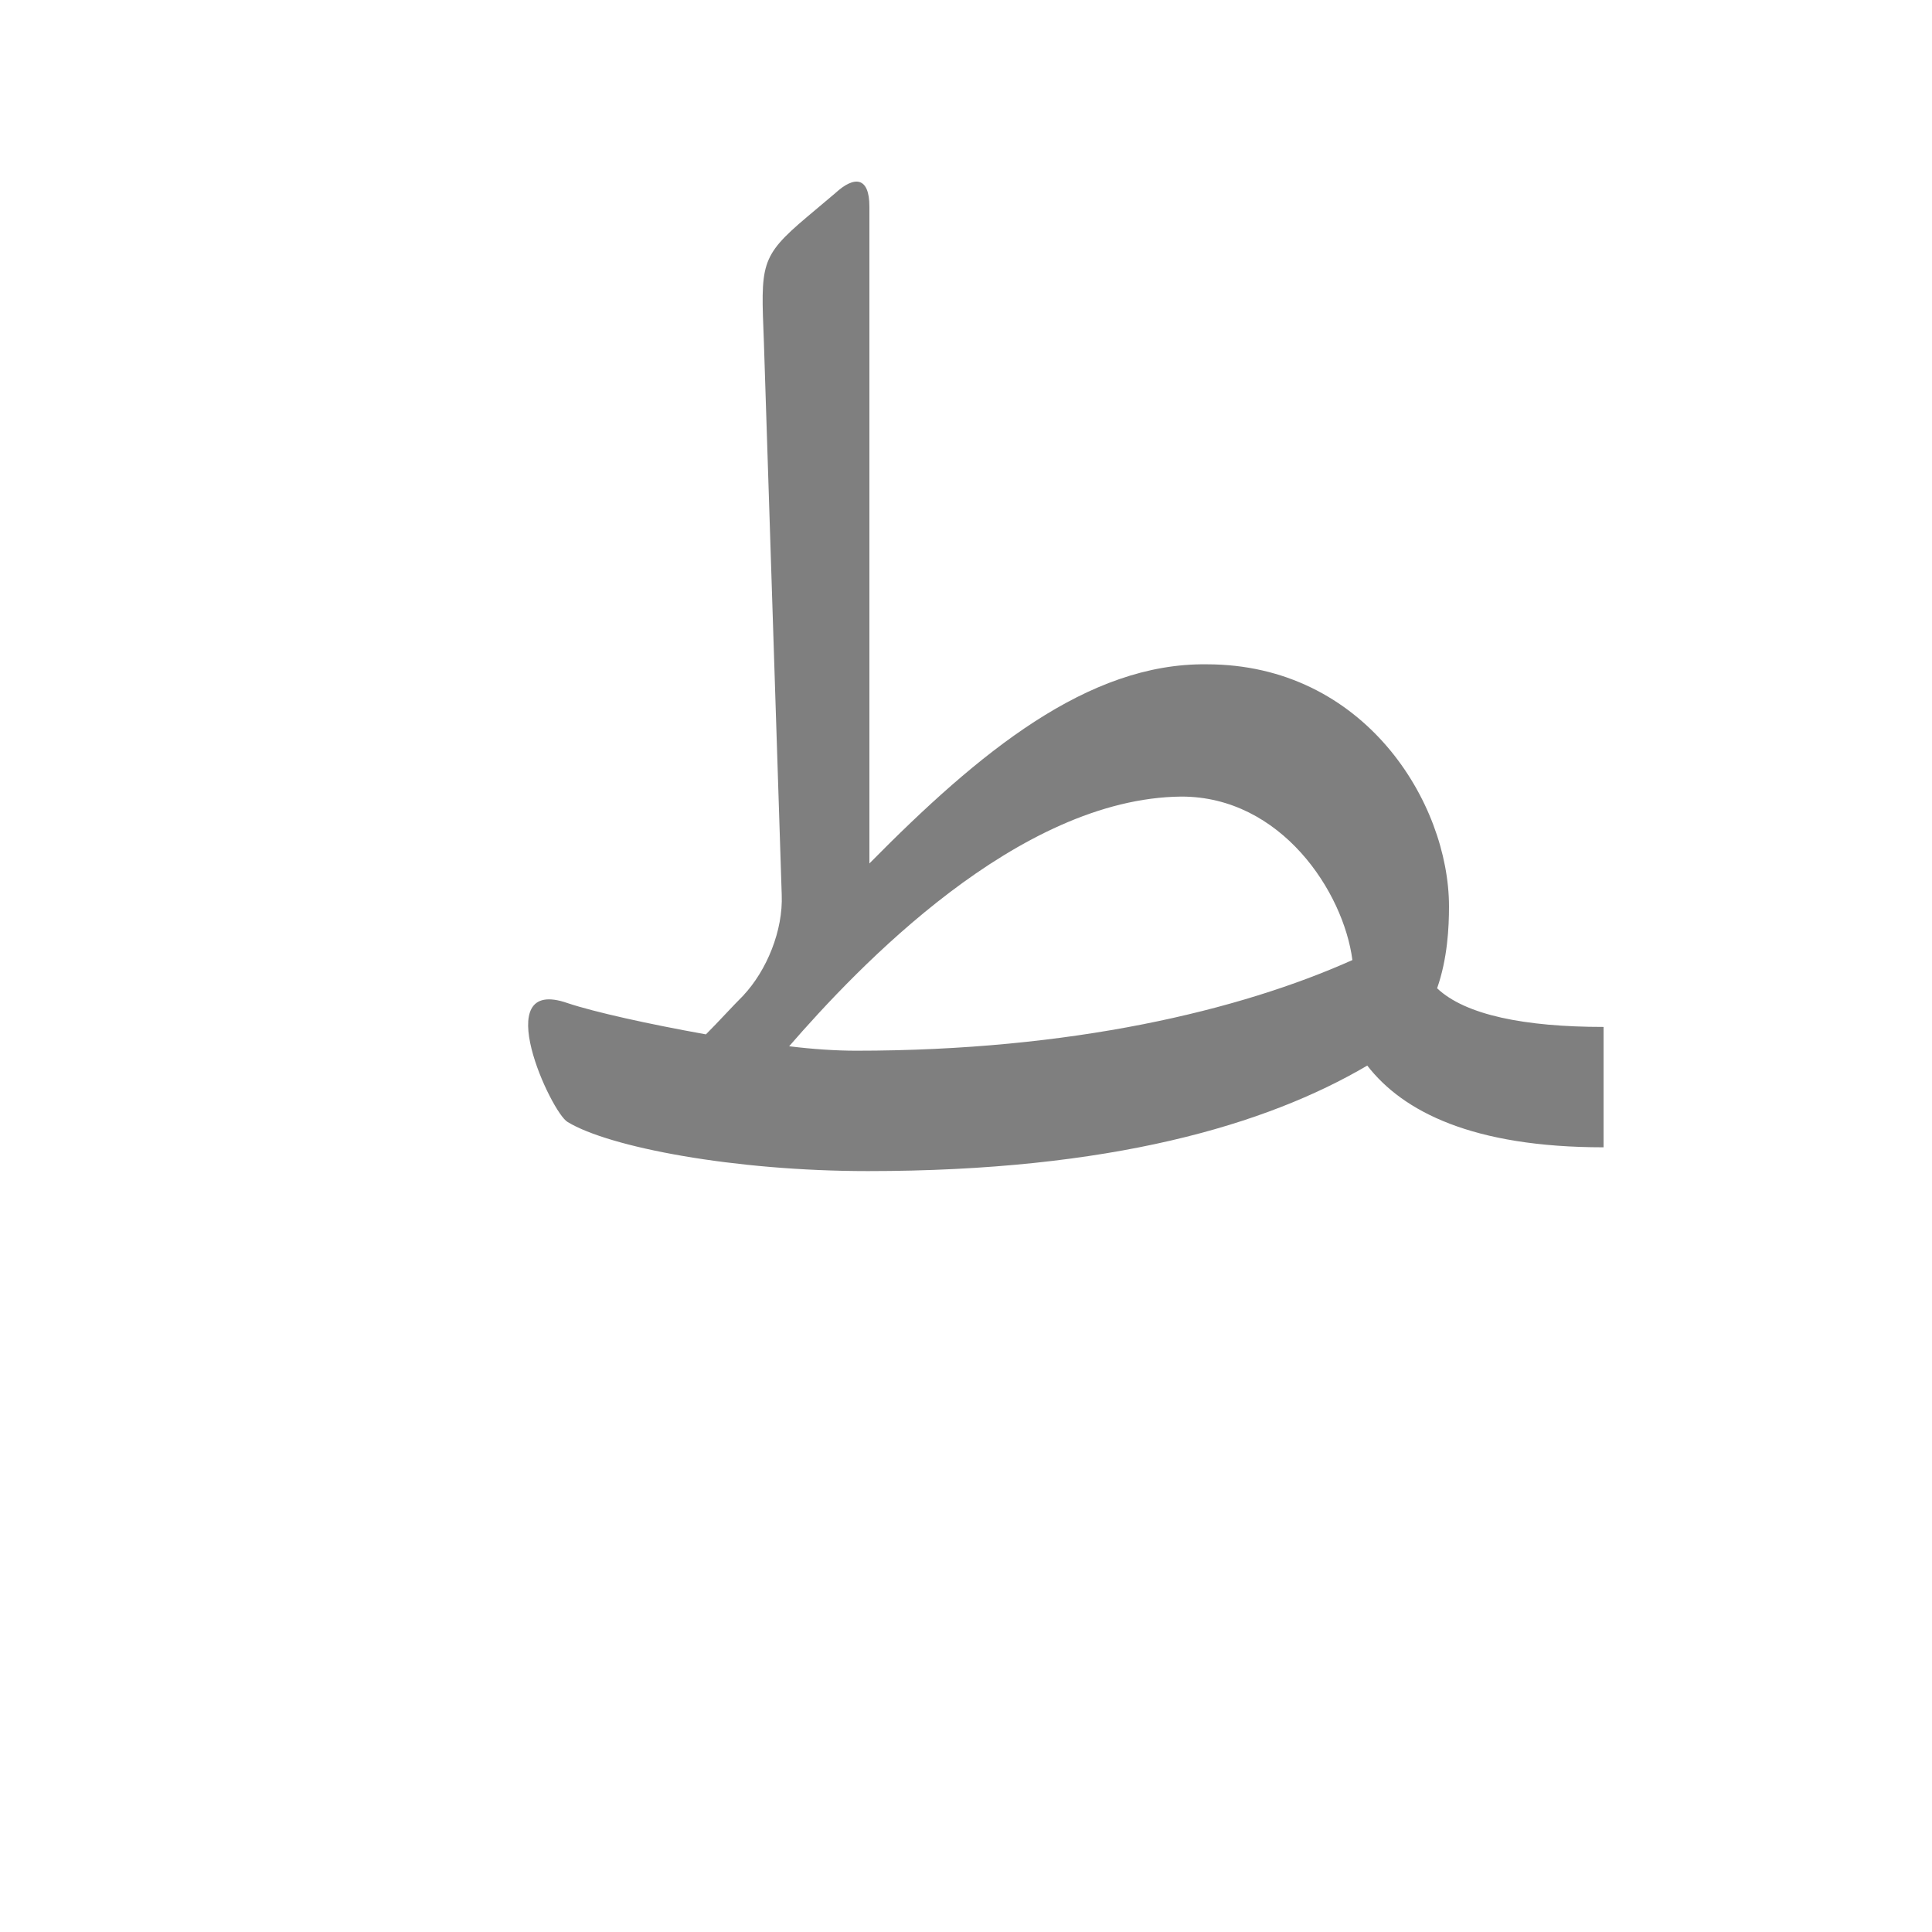
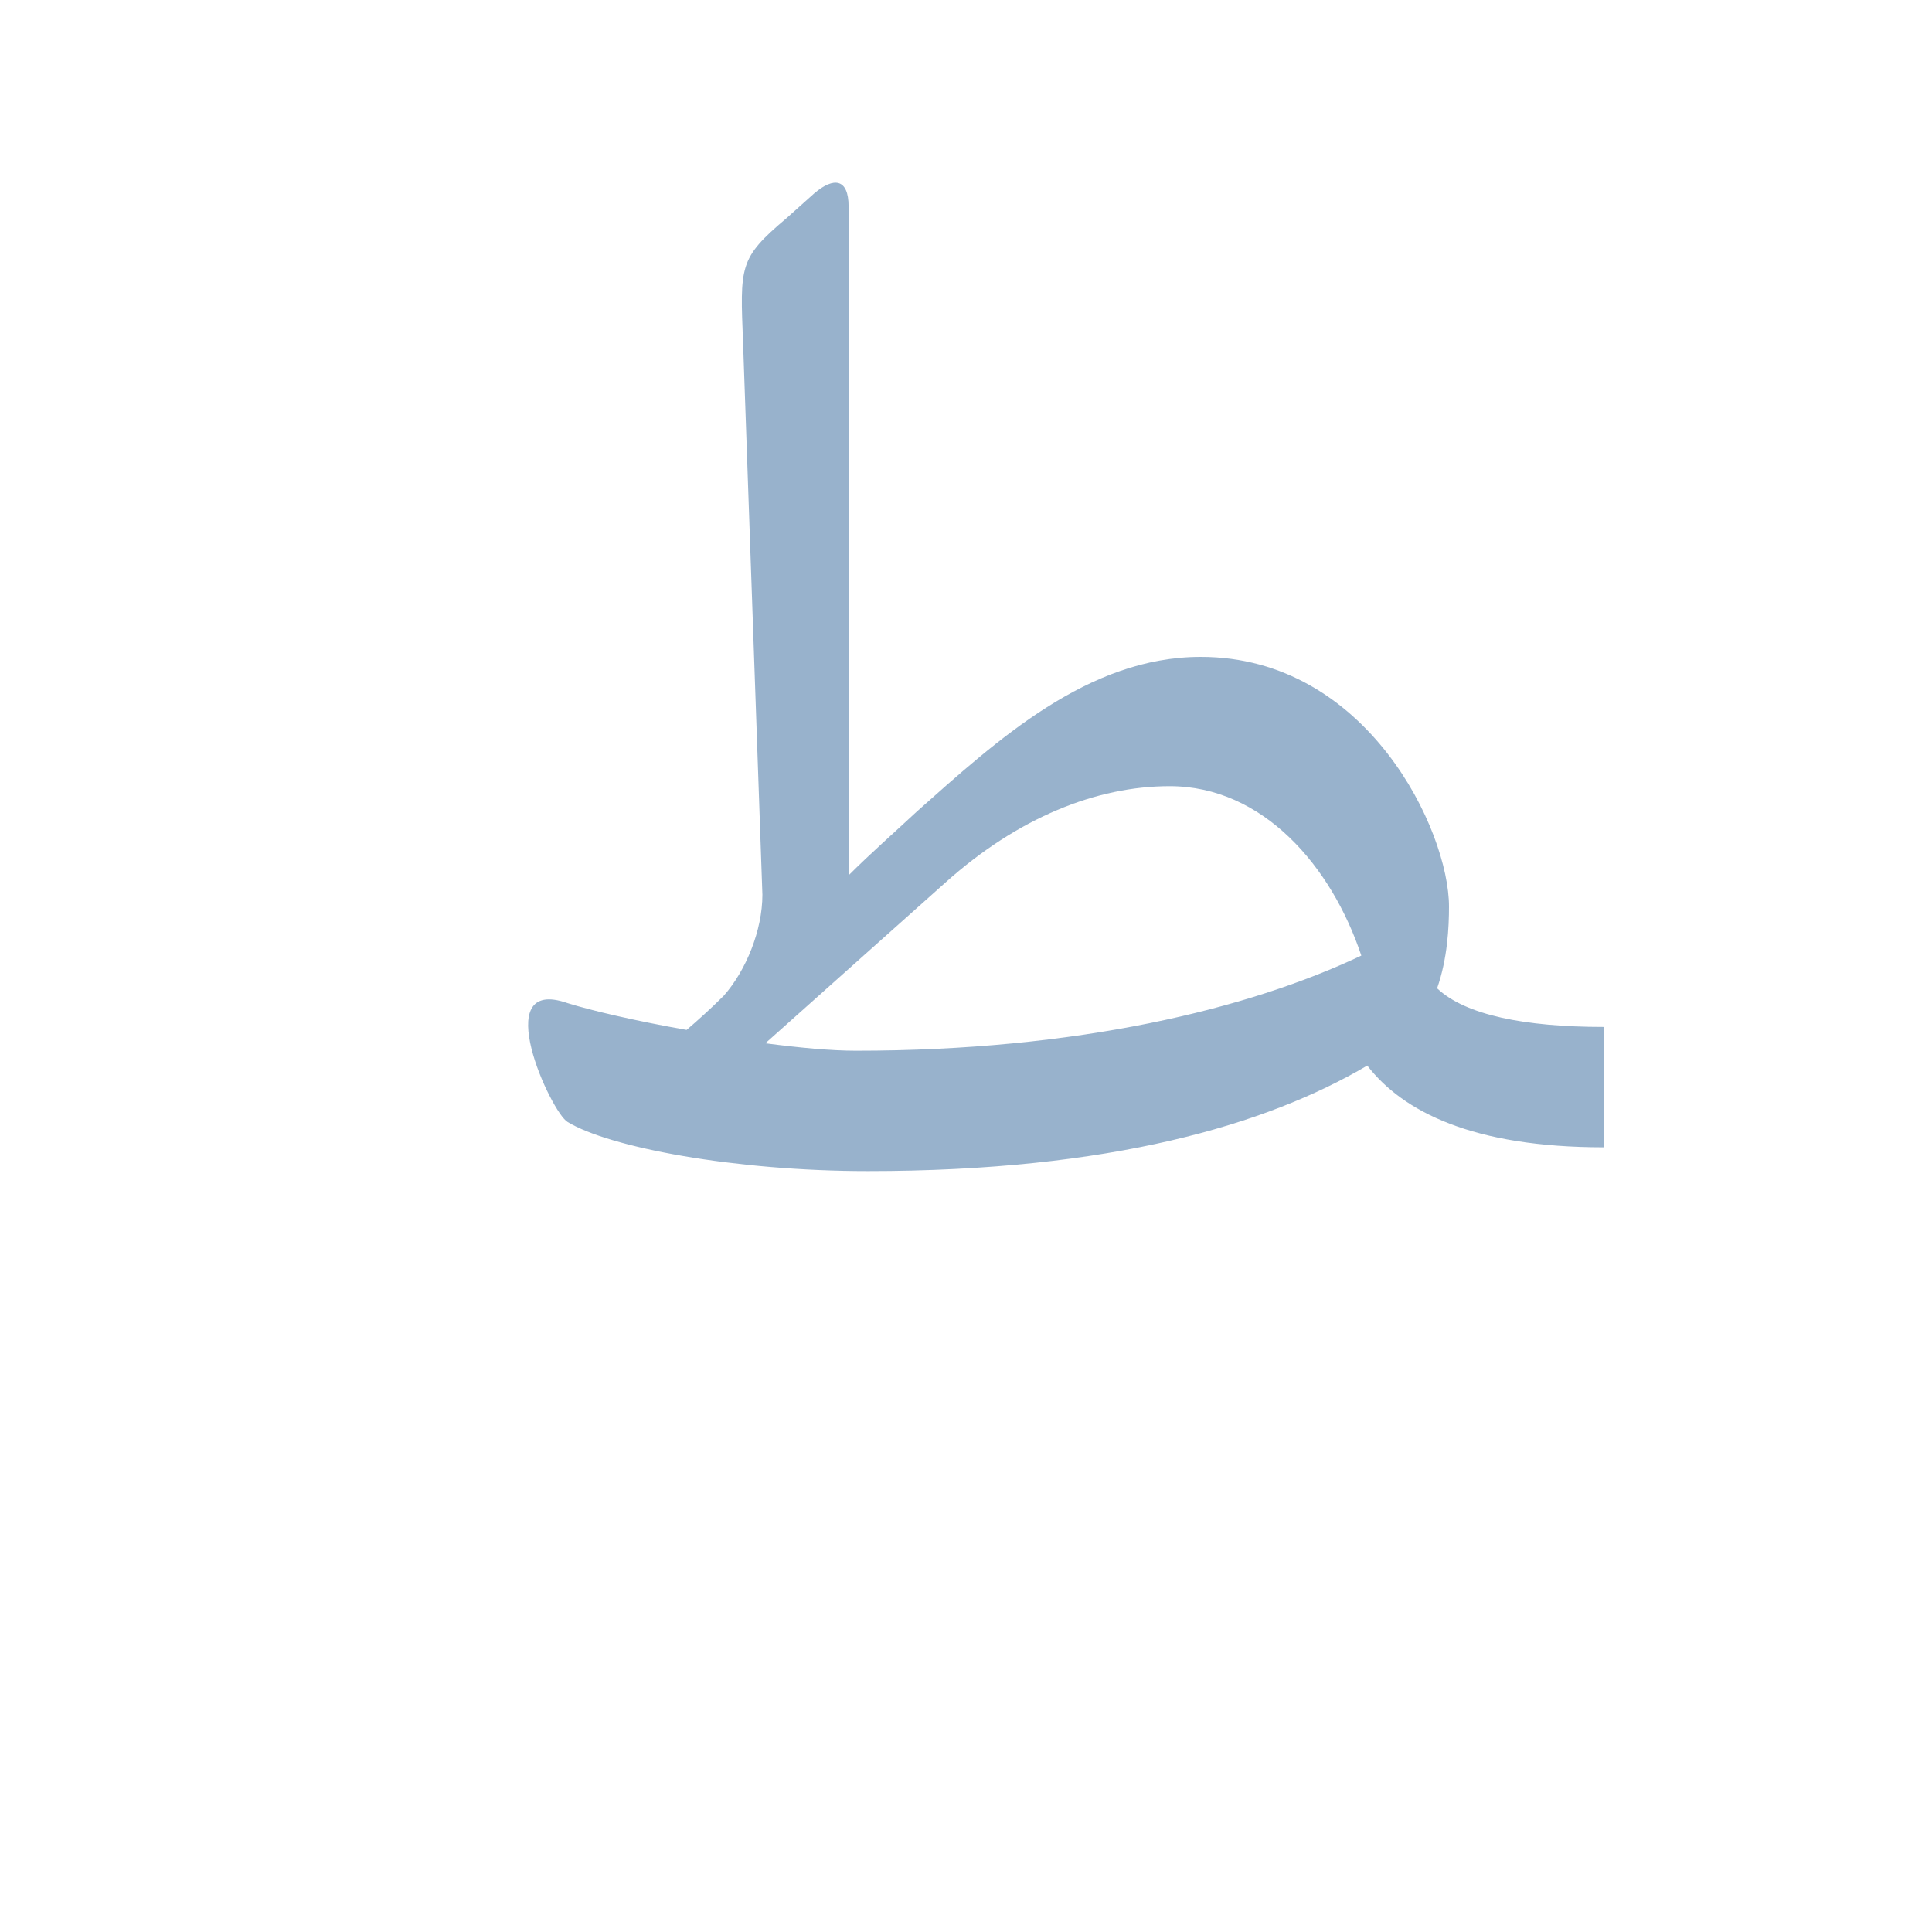
<svg xmlns="http://www.w3.org/2000/svg" xml:space="preserve" width="1300px" height="1300px" version="1.0" style="shape-rendering:geometricPrecision; text-rendering:geometricPrecision; image-rendering:optimizeQuality; fill-rule:evenodd; clip-rule:evenodd" viewBox="0 0 1300 1056">
  <defs>
    <style type="text/css">
   
-     .fil0 {fill:black;fill-opacity:0.502}
+     .fil0 {fill:#336699;fill-opacity:0.502}
   
  </style>
  </defs>
  <g id="_100:master">
-     <path class="fil0" d="M501 547l-1 1c16,-17 27,-44 26,-68l-12 -372c-2,-52 -3,-57 29,-84l19 -16c13,-12 23,-11 23,9l0 442c74,-75 147,-135 227,-134 106,0 163,93 163,163l0 0c0,14 -1,35 -8,55 19,18 59,26 112,26l0 81c-88,0 -135,-24 -159,-55 -68,40 -173,71 -336,71 -90,0 -174,-16 -202,-33 -11,-6 -54,-99 0,-80 18,6 54,14 93,21 9,-9 17,-18 26,-27zm30 35c46,-53 154,-167 264,-168 67,0 109,64 115,110 -76,34 -189,61 -334,61 -13,0 -29,-1 -45,-3z" />
+     <path class="fil0" d="M967 543c19,18 59,26 112,26l0 81c-88,0 -135,-24 -159,-55 -68,40 -173,71 -336,71 -90,0 -174,-16 -202,-33 -11,-6 -54,-99 0,-80 16,5 46,12 80,18 7,-6 16,-14 25,-23 15,-17 26,-44 26,-68l-13 -371c-2,-52 -3,-57 29,-84l19 -17c13,-11 23,-10 23,9l0 450c15,-15 31,-29 46,-43 54,-48 115,-104 191,-104 112,0 167,117 167,168 0,14 -1,35 -8,55zm-51 -22c-76,36 -191,64 -340,64 -17,0 -38,-2 -61,-5l121 -108c49,-44 102,-65 151,-65 63,0 109,54 129,114z" />
  </g>
</svg>
